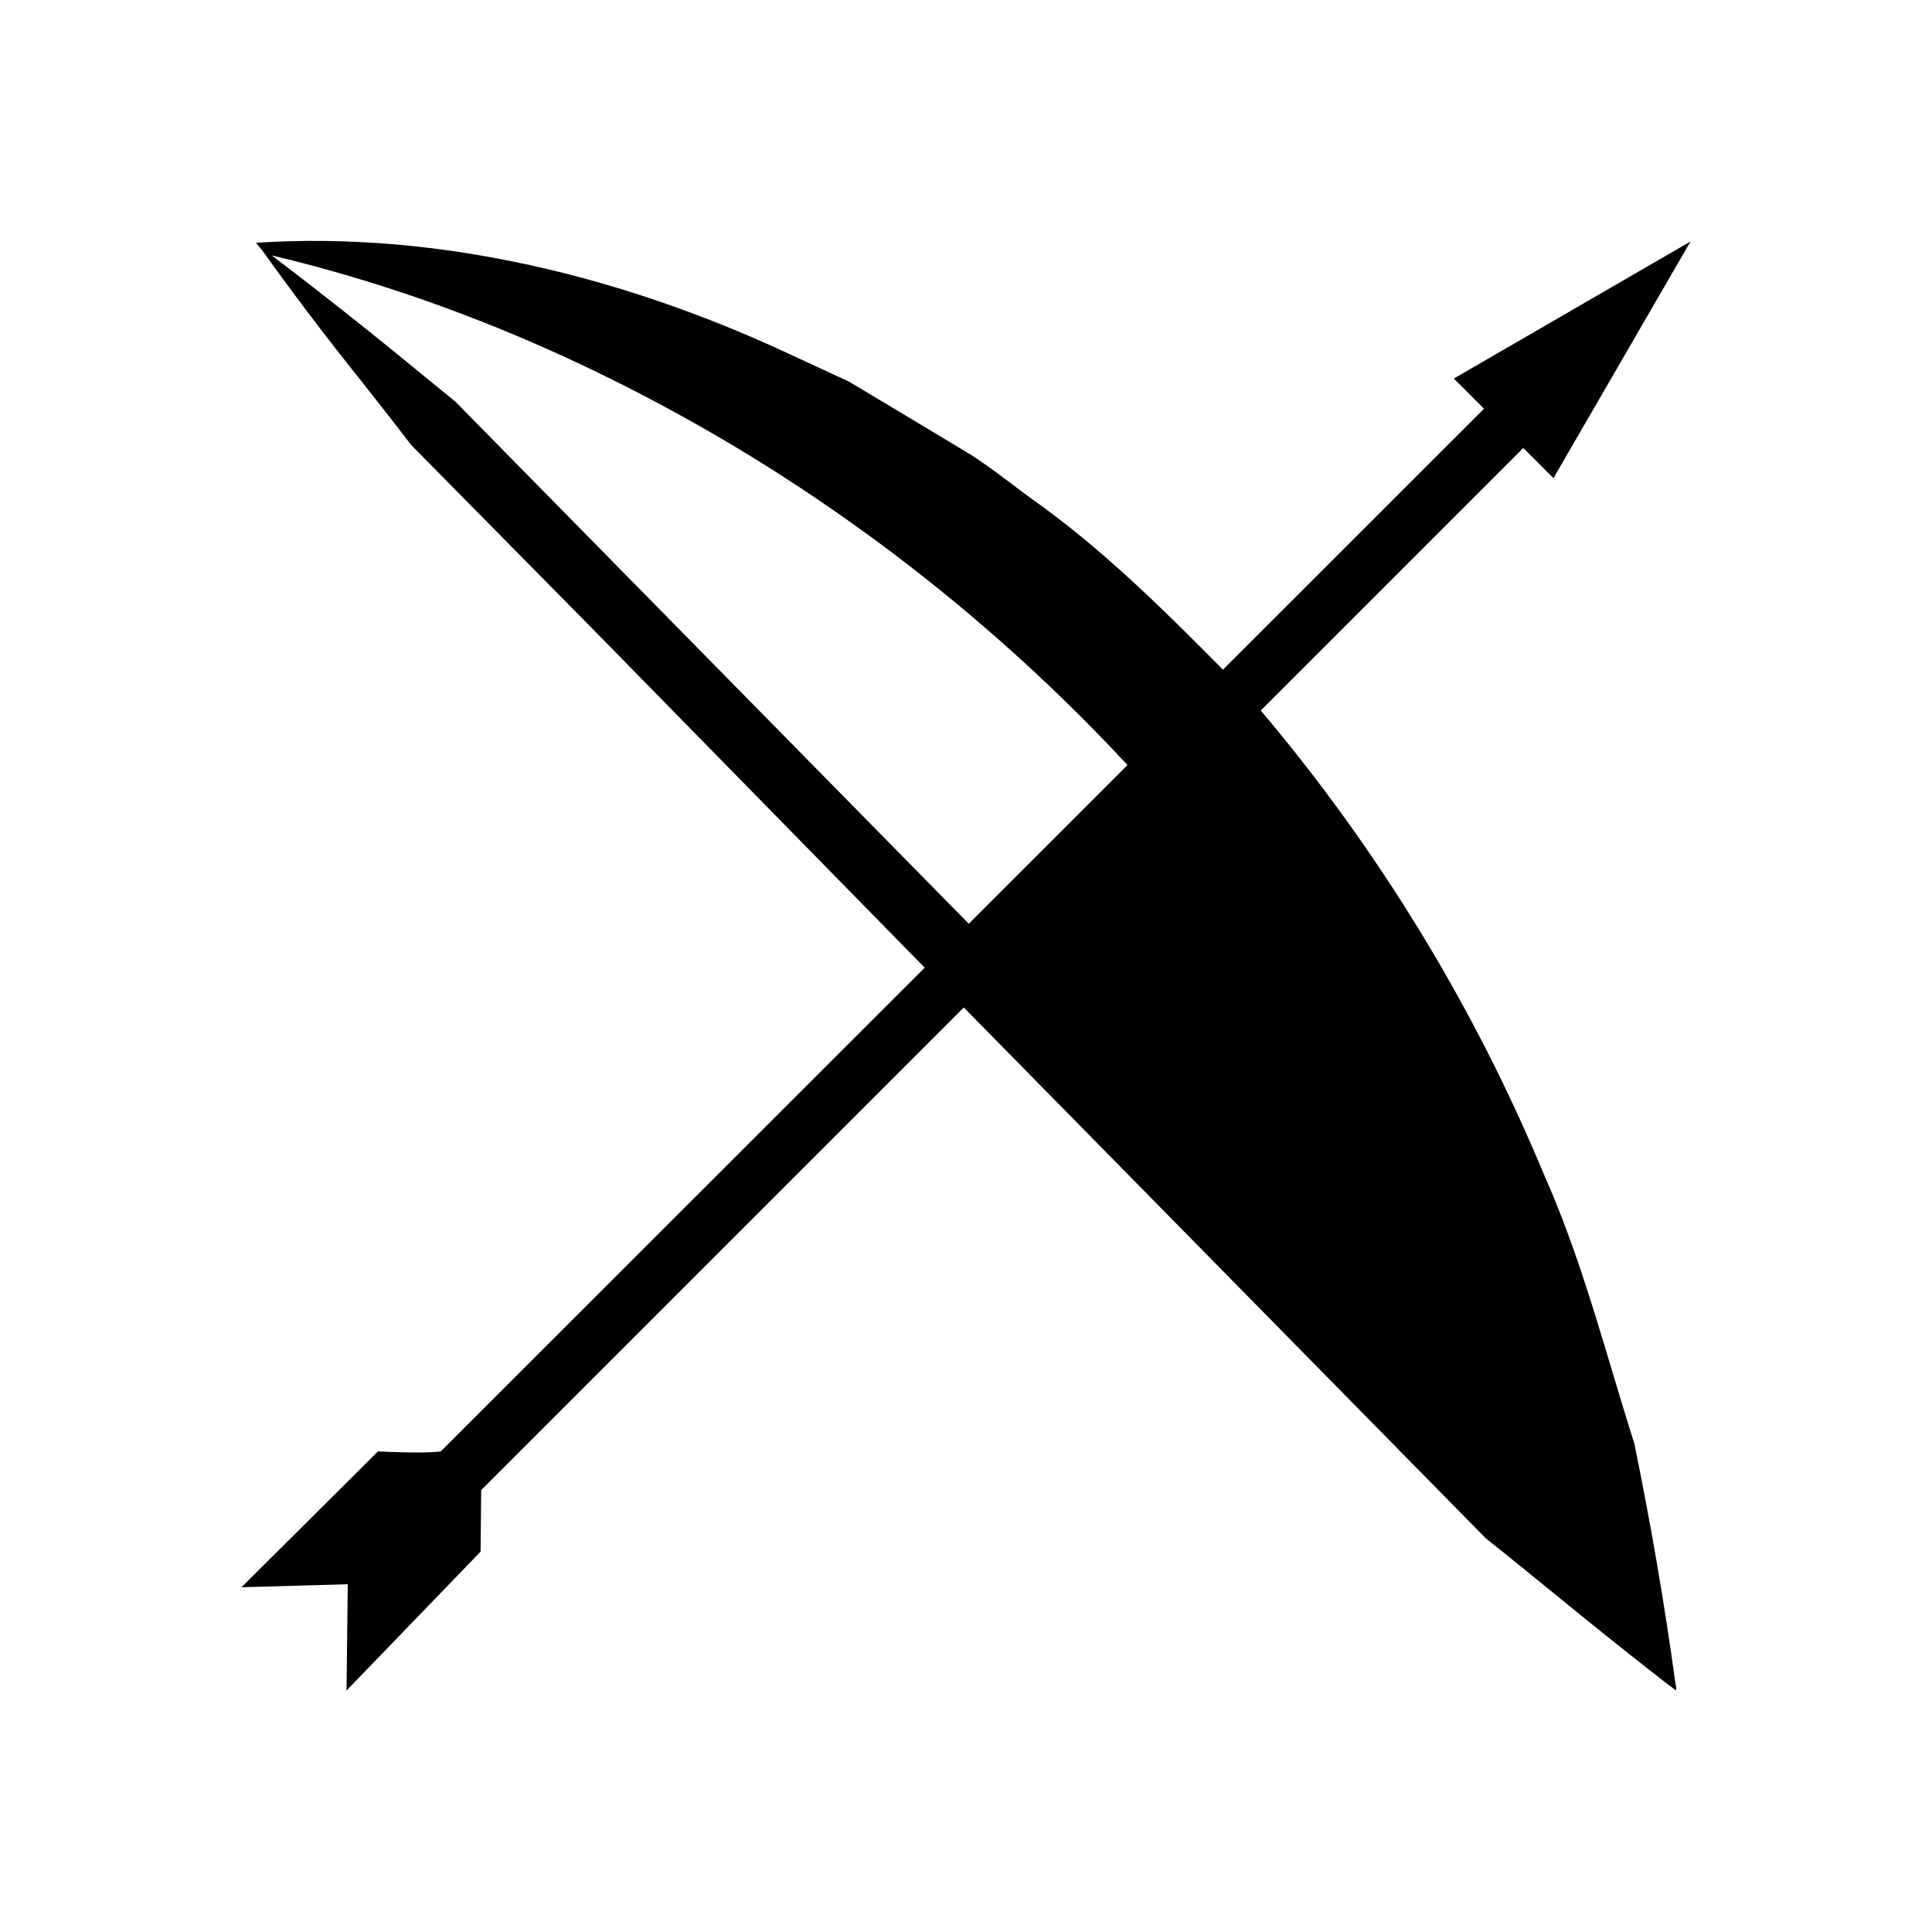
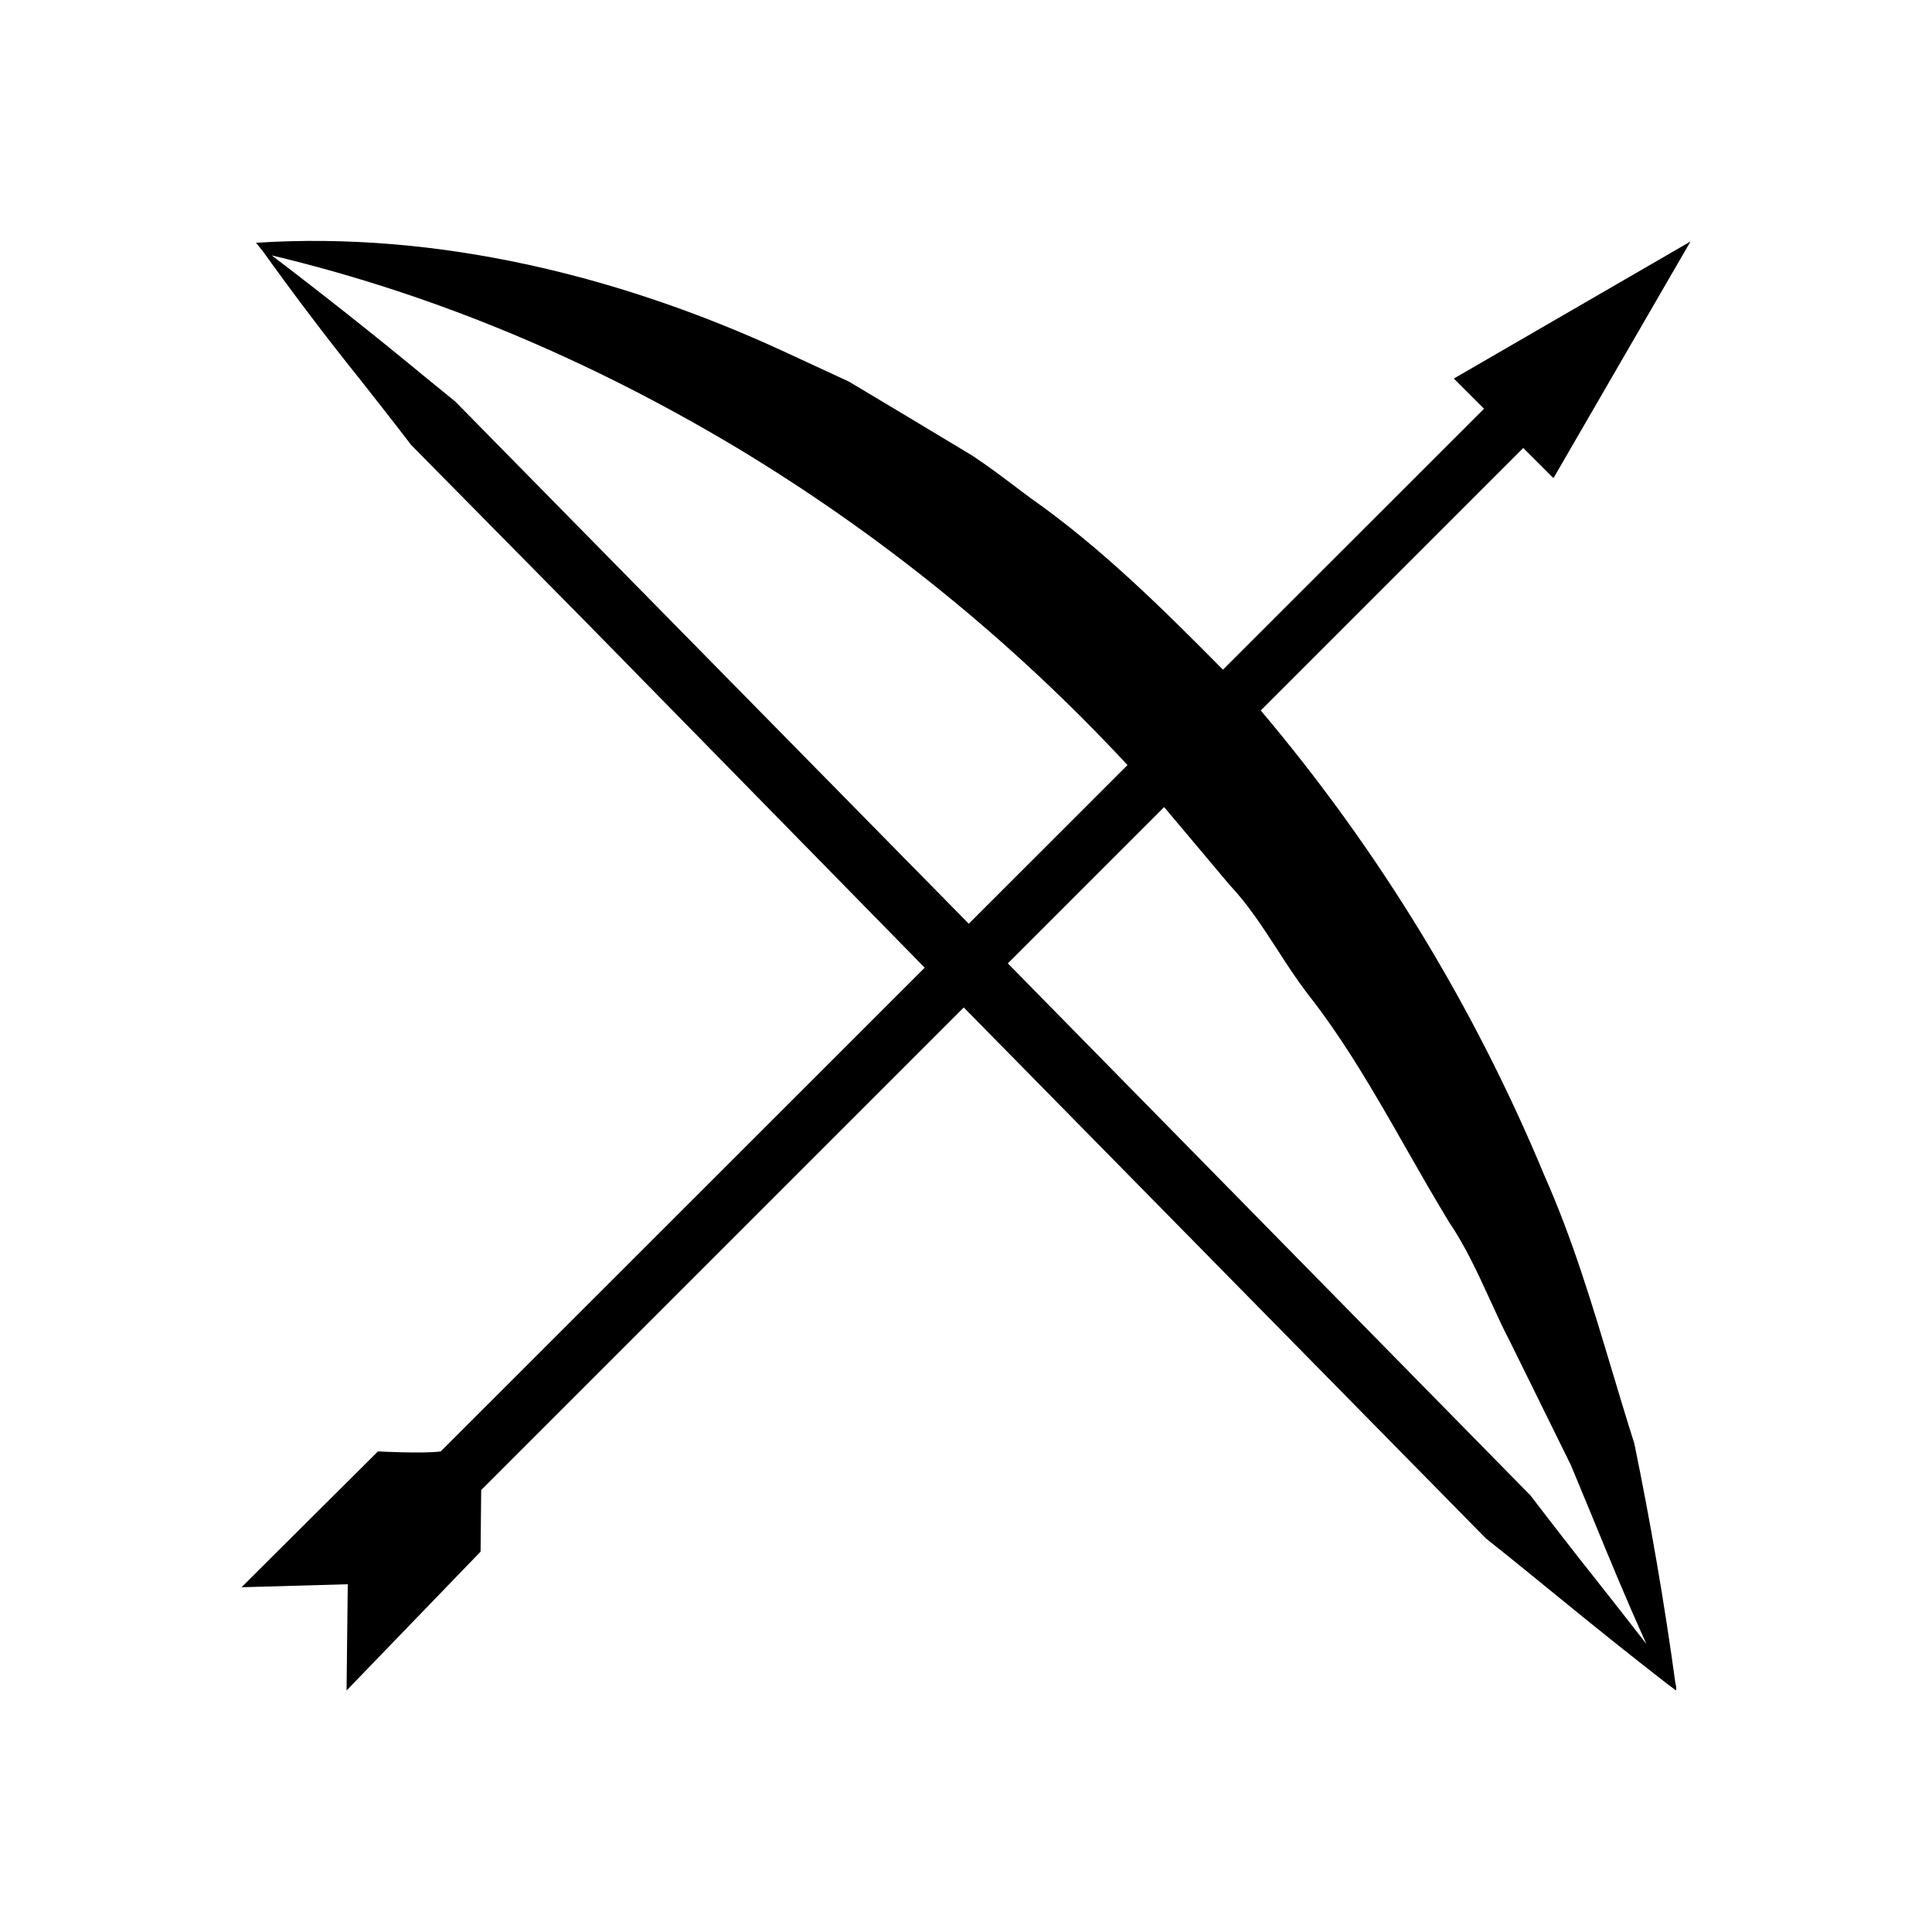
<svg xmlns="http://www.w3.org/2000/svg" viewBox="0 0 32 32">
-   <path d="M27.07 23.91c.27 1.32.5 2.65.68 3.97.01.04.02.08.01.12-.06-.047-.111-.084-.162-.122a90.584 90.584 0 0 1-1.767-1.411c-.407-.332-.813-.663-1.221-.987l-8.647-8.793L7.97 24.68l-.01 1.02L5.74 28l.02-1.76-1.76.05 2.26-2.25s.76.04 1.04 0l8.016-8.012L9.78 10.38 6.81 7.37c-.275-.36-.556-.717-.838-1.075A48.639 48.639 0 0 1 4.36 4.17l-.12-.15h.02c2.97-.19 5.99.54 8.72 1.8l1.08.5 1.02.61 1.03.62c.272.181.53.376.79.573l.17.127c1.17.822 2.19 1.836 3.186 2.842L24.58 6.77l-.5-.5L28 4l-2.27 3.92-.5-.5-4.348 4.348a29.402 29.402 0 0 1 4.698 7.702c.465 1.046.793 2.14 1.118 3.224.122.408.244.814.372 1.216Zm-7.788-10.542 1.078 1.282c.309.327.552.702.796 1.078.158.245.317.49.494.722.636.808 1.142 1.698 1.652 2.593.228.4.457.801.698 1.197.27.398.469.832.67 1.269.112.245.224.49.35.731l1 2.03.35.845c.288.703.579 1.409.9 2.115-.279-.361-.56-.717-.84-1.072a93.8 93.8 0 0 1-1.08-1.388l-8.657-8.813 2.59-2.59Zm-.607-.696A29.827 29.827 0 0 0 12.16 7.39c-2.35-1.4-4.89-2.5-7.66-3.16a80.389 80.389 0 0 1 2.533 2.007l.507.413 8.506 8.65 2.629-2.628Z" />
+   <path fill-rule="evenodd" clip-rule="evenodd" d="M27.07 23.91c.27 1.32.5 2.65.68 3.97.01.04.02.08.01.12-.06-.047-.111-.084-.162-.122a90.584 90.584 0 0 1-1.767-1.411c-.407-.332-.813-.663-1.221-.987l-8.647-8.793L7.97 24.68l-.01 1.02L5.74 28l.02-1.76-1.76.05 2.26-2.25s.76.04 1.04 0l8.016-8.012L9.78 10.38 6.81 7.37c-.275-.36-.556-.717-.838-1.075A48.639 48.639 0 0 1 4.36 4.17l-.12-.15h.02c2.97-.19 5.99.54 8.72 1.8l1.08.5 1.02.61 1.03.62c.272.181.53.376.79.573l.17.127c1.17.822 2.19 1.836 3.186 2.842L24.58 6.77l-.5-.5L28 4l-2.27 3.92-.5-.5-4.348 4.348a29.402 29.402 0 0 1 4.698 7.702c.465 1.046.793 2.14 1.118 3.224.122.408.244.814.372 1.216Zm-7.788-10.542 1.078 1.282c.309.327.552.702.796 1.078.158.245.317.49.494.722.636.808 1.142 1.698 1.652 2.593.228.4.457.801.698 1.197.27.398.469.832.67 1.269.112.245.224.49.35.731l1 2.03.35.845c.288.703.579 1.409.9 2.115-.279-.361-.56-.717-.84-1.072a93.8 93.8 0 0 1-1.08-1.388l-8.657-8.813 2.59-2.59Zm-.607-.696A29.827 29.827 0 0 0 12.16 7.39c-2.35-1.4-4.89-2.5-7.66-3.16a80.389 80.389 0 0 1 2.533 2.007l.507.413 8.506 8.65 2.629-2.628Z" />
</svg>
